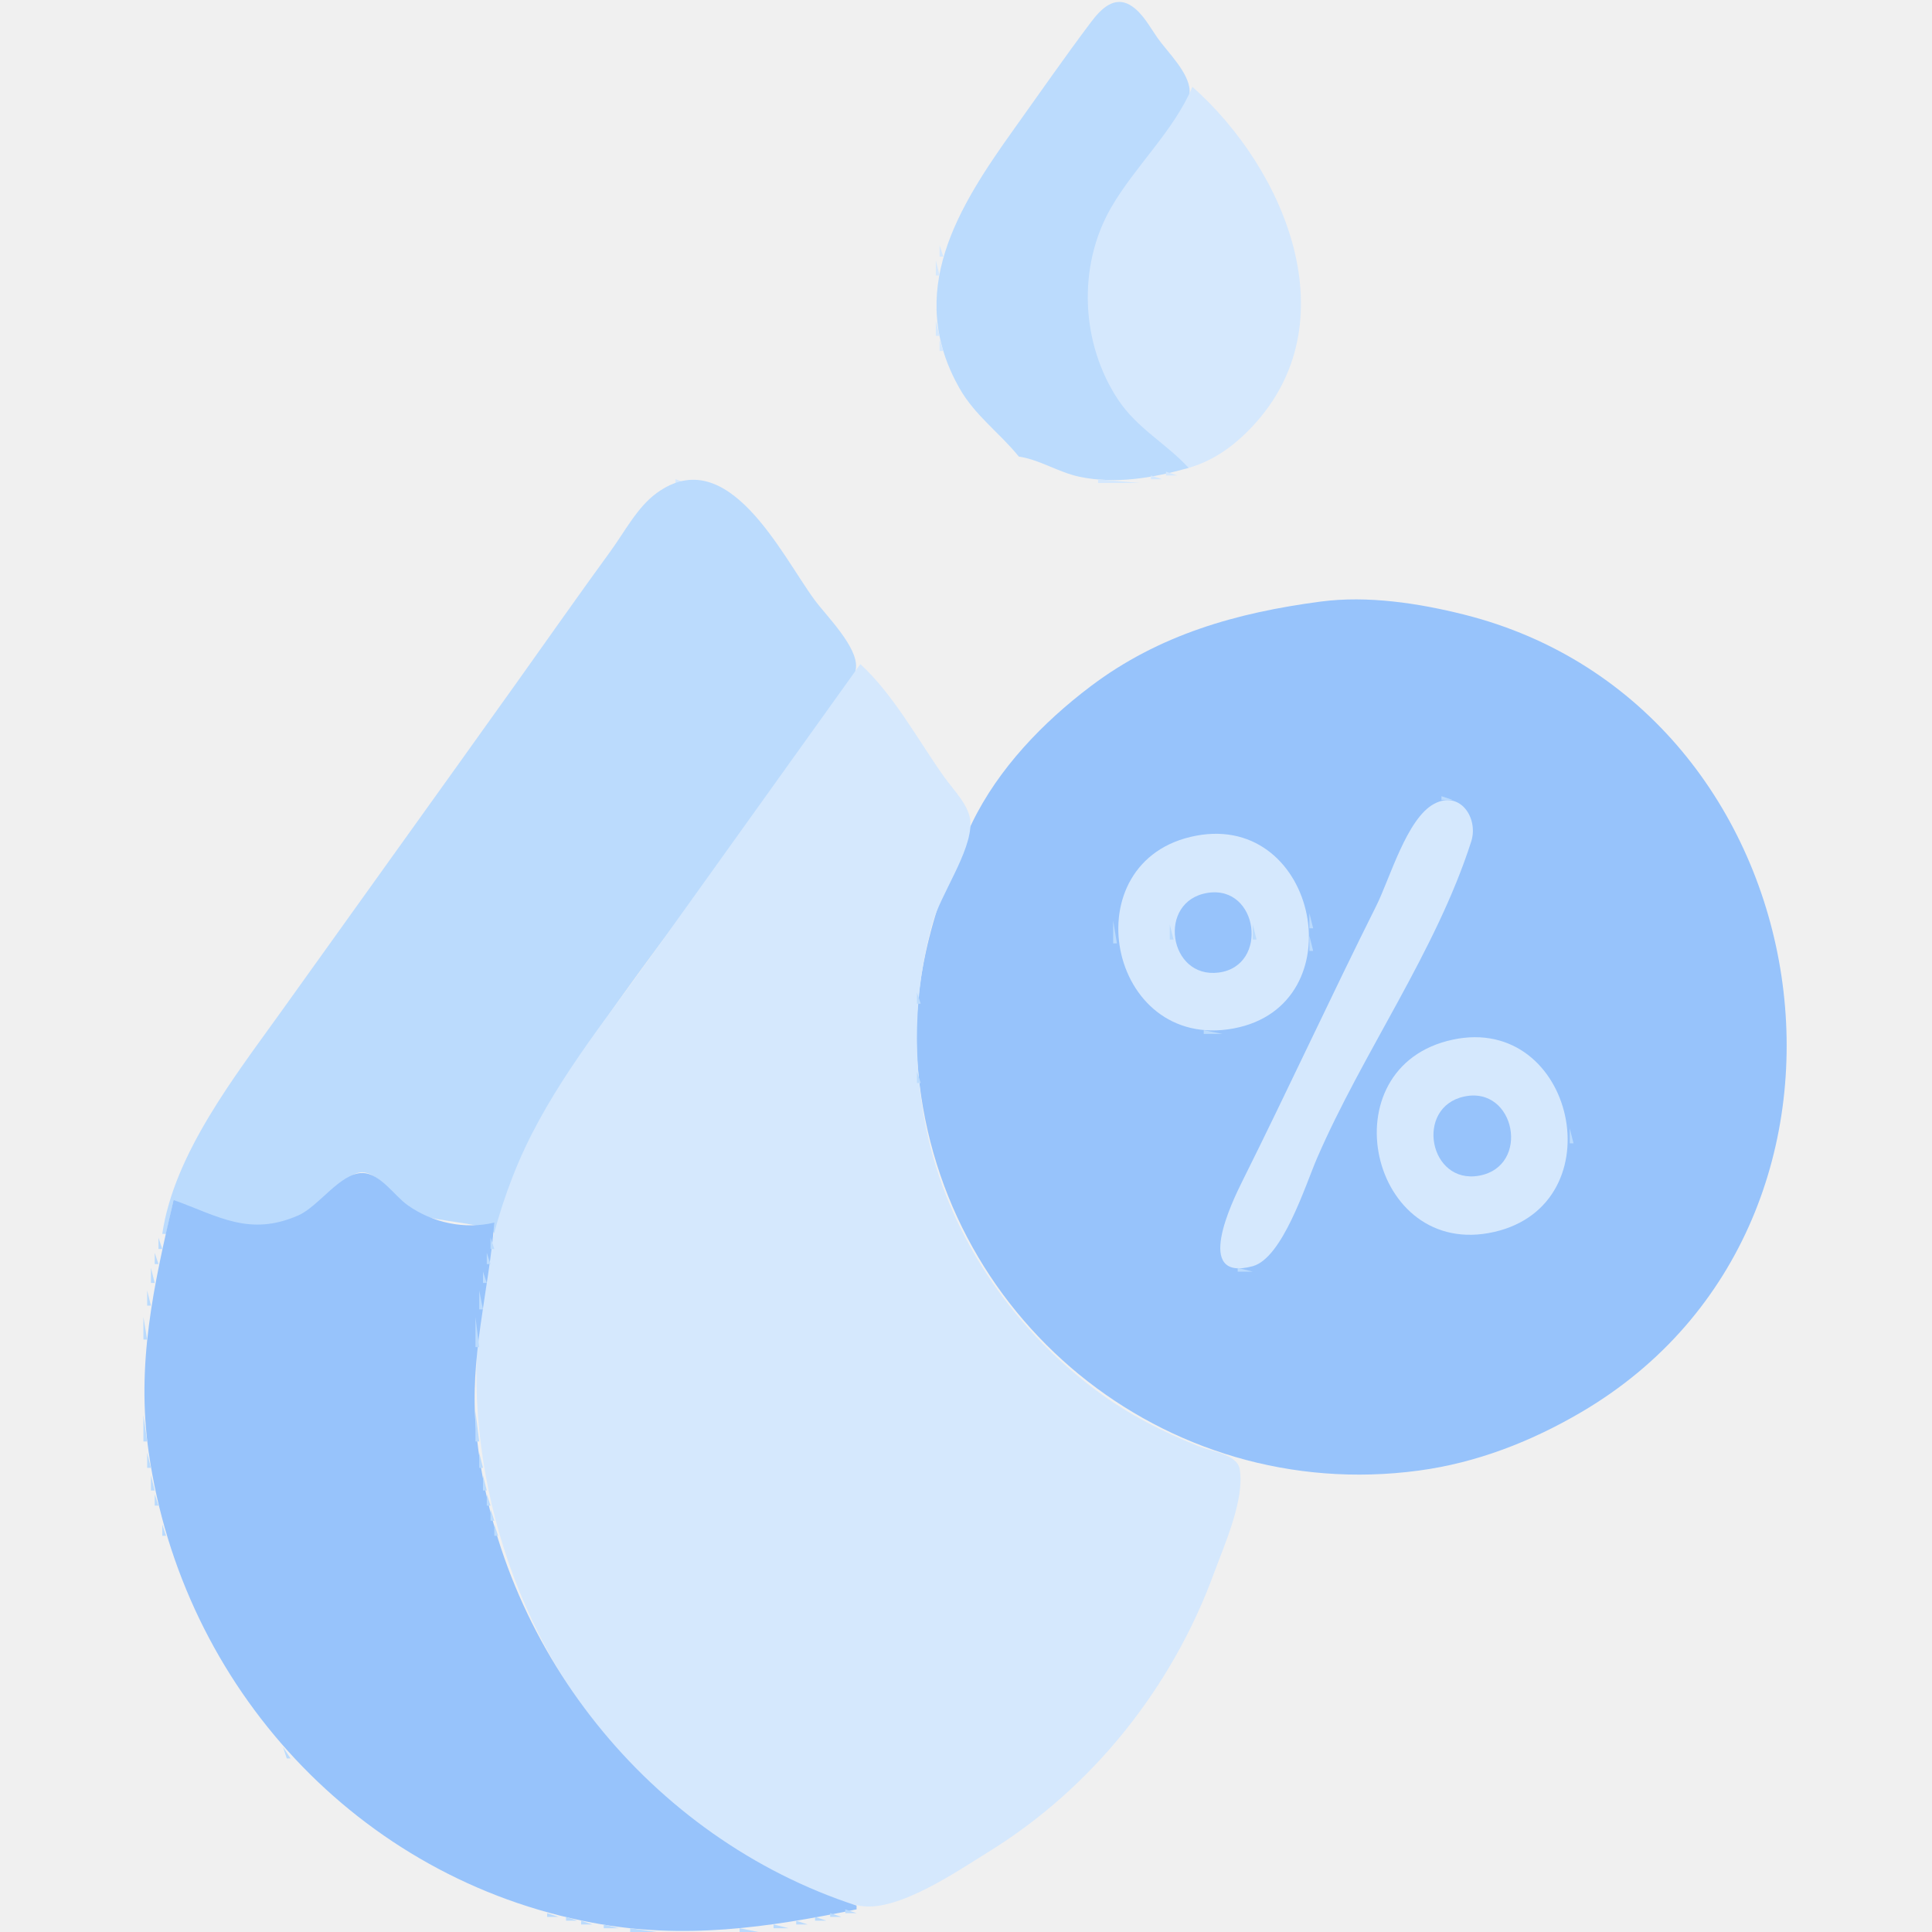
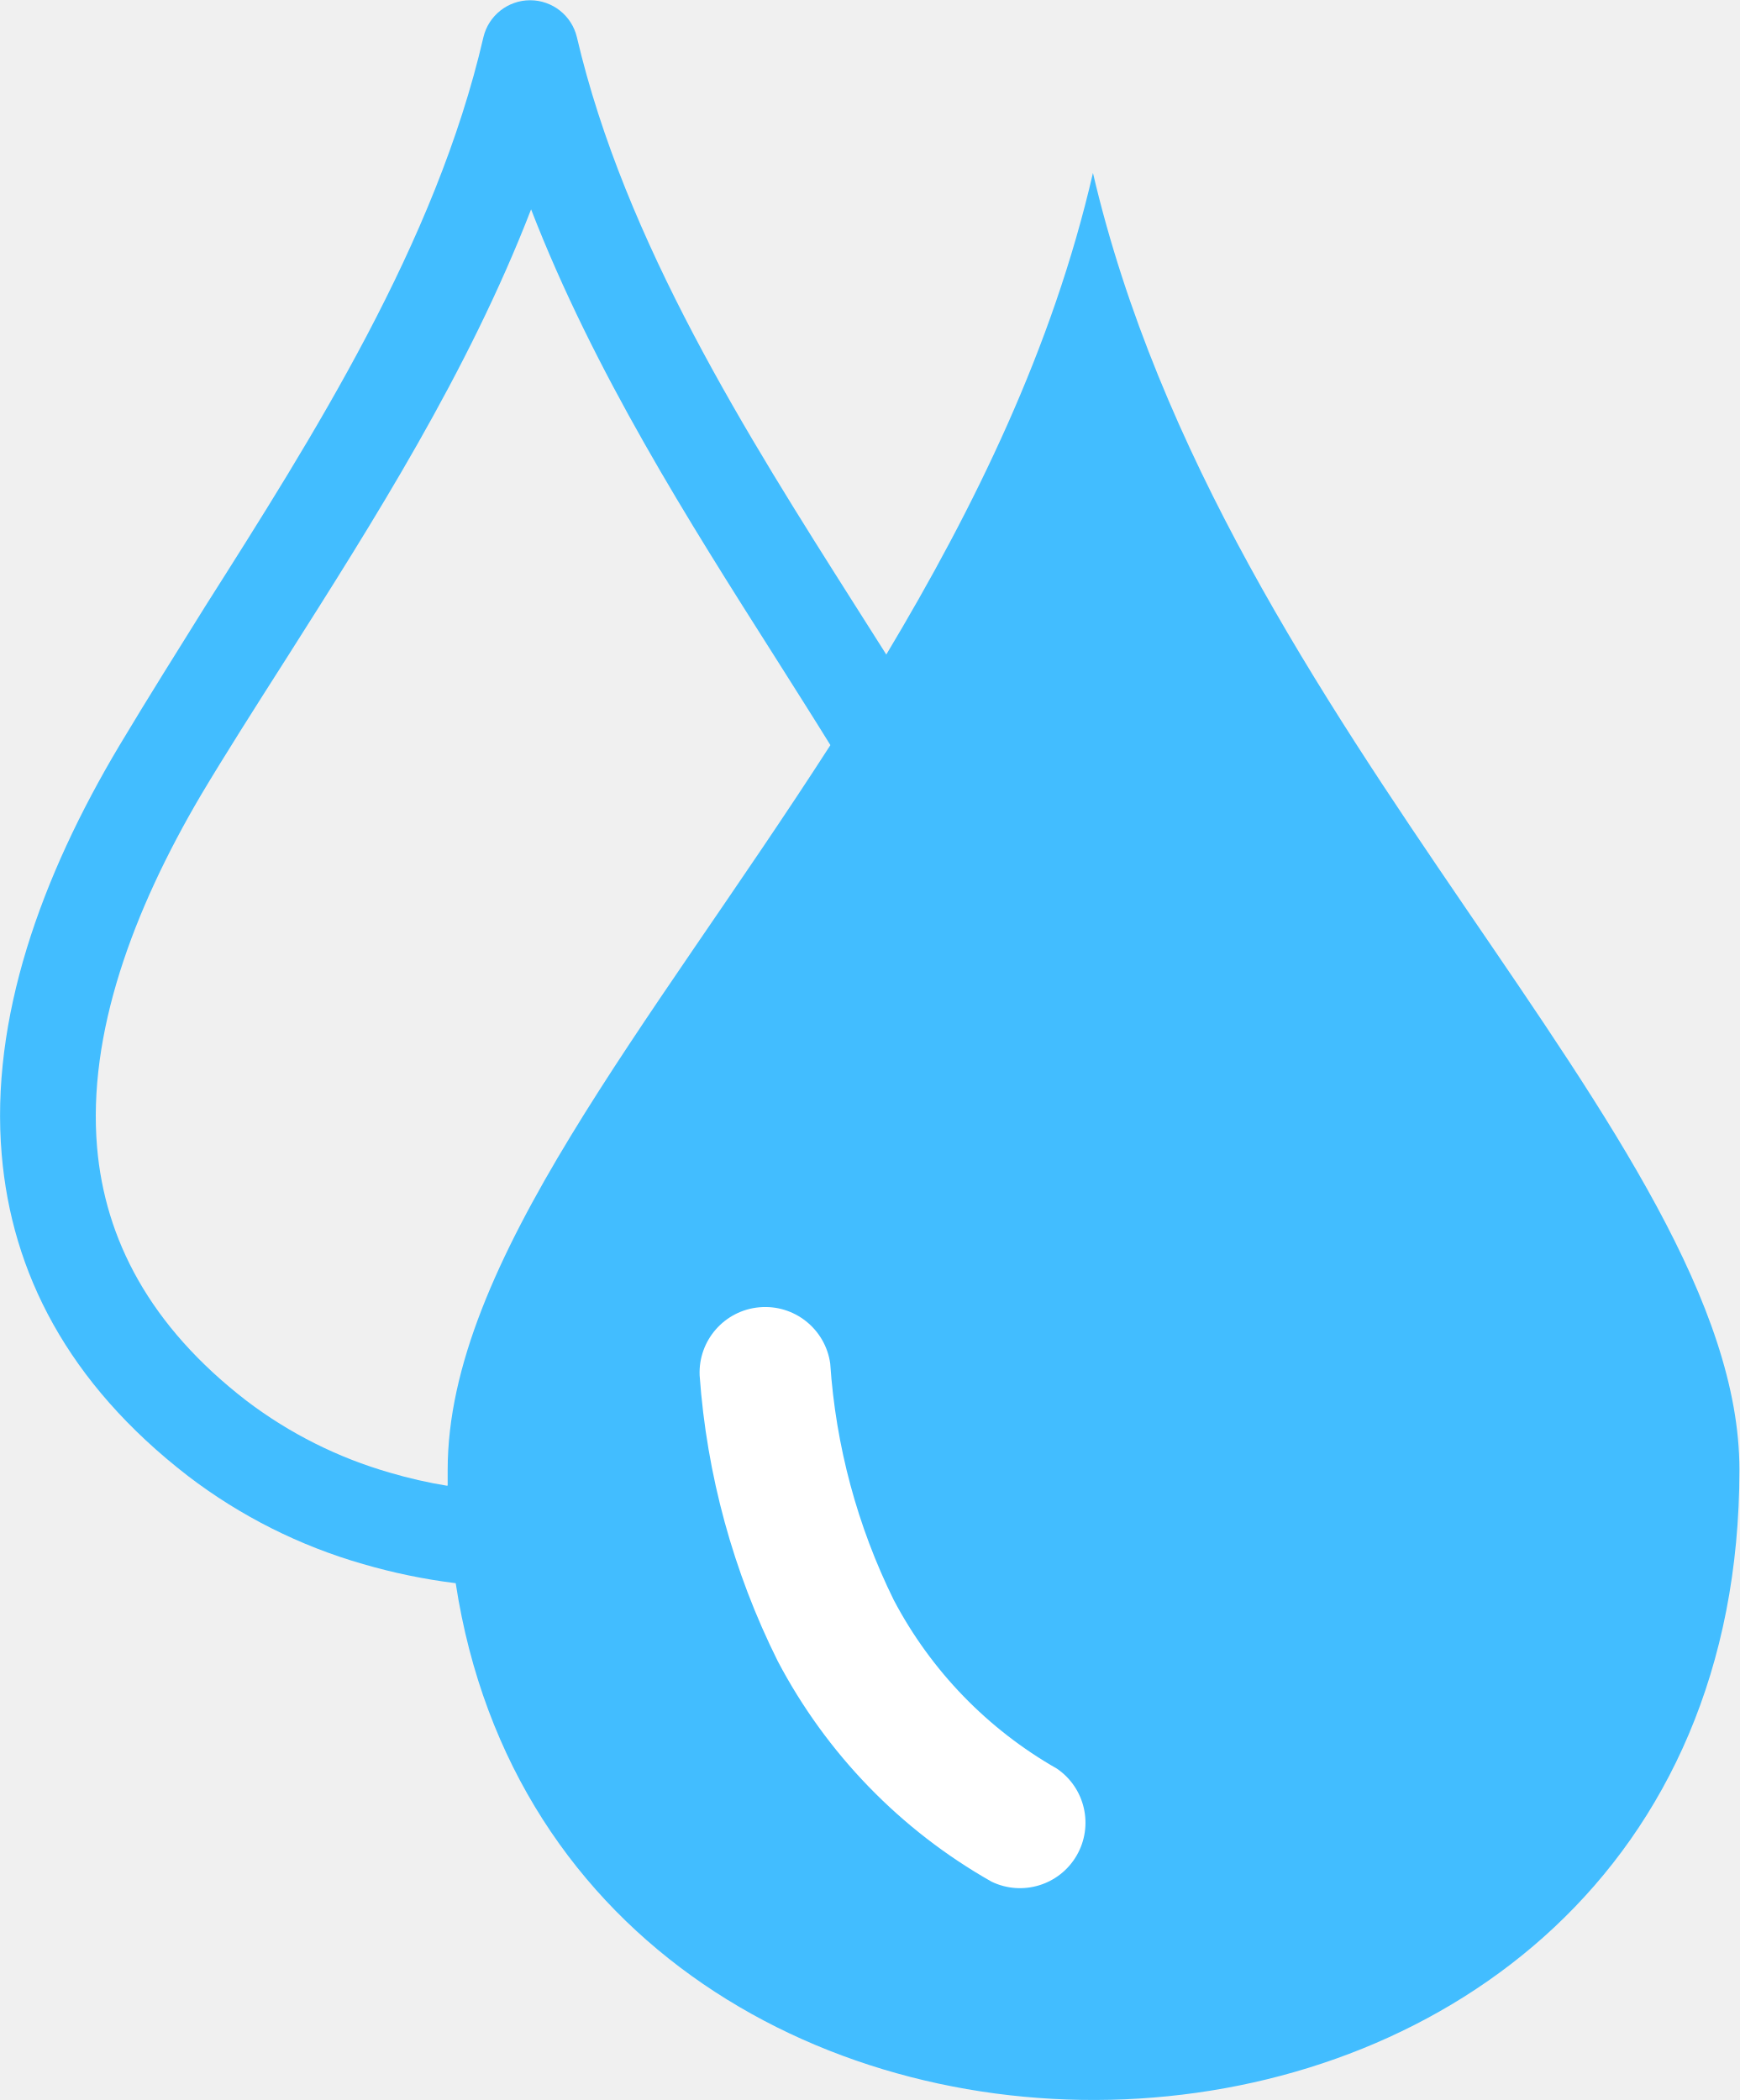
- <svg xmlns="http://www.w3.org/2000/svg" width="512" height="512">
-   <path style="fill:#d5e8fd; stroke:none;" d="M293 0L290 4L293 0z" />
-   <path style="fill:#bbdbfd; stroke:none;" d="M270 121C275.506 121.81 280.474 125.152 286 126.331C295.675 128.394 305.663 126.63 315 124L315 122C292.64 109.536 282.027 82.666 292.901 59C296.886 50.327 303.612 42.716 309.14 35C311.277 32.019 315.411 27.927 315.267 24C315.091 19.193 309.354 13.76 306.72 10C304.722 7.148 302.874 3.585 299.907 1.608C295.328 -1.443 291.668 2.476 289.015 6.005C282.109 15.187 275.544 24.655 268.86 34C253.819 55.026 239.715 77.35 254.338 103C258.421 110.162 264.949 114.736 270 121z" />
-   <path style="fill:#d5e8fd; stroke:none;" d="M299 0L300 1L299 0M300 1L301 2L300 1M301 2L302 3L301 2M302 3L303 4L302 3M289 5L290 6L289 5M303 5L304 6L303 5M288 6L289 7L288 6M304 6L305 7L304 6M287.333 7.667L287.667 8.333L287.333 7.667M305 8L306 9L305 8M286 9L287 10L286 9M306 9L307 10L306 9M285 10L286 11L285 10M307.333 10.667L307.667 11.333L307.333 10.667M284 12L285 13L284 12M308 12L309 13L308 12M283 13L284 14L283 13M309 13L310 14L309 13M282.333 14.667L282.667 15.333L282.333 14.667M310 15L311 16L310 15M281 16L282 17L281 16M311 16L312 17L311 16M280 17L281 18L280 17M312.333 17.667L312.667 18.333L312.333 17.667M279 19L280 20L279 19M313 19L314 20L313 19M278 20L279 21L278 20M314 20L315 21L314 20M277 21L278 22L277 21M315 22L316 23L315 22M276 23L277 24L276 23M316 23C311.072 34.715 300.818 43.999 294.465 55C285.475 70.567 286.418 91.091 296.363 106C301.431 113.598 309.052 117.51 315 124C321.725 122.059 327.146 118.076 331.91 112.996C357.674 85.524 340.736 44.971 316 23M275 24L276 25L275 24M274 26L275 27L274 26M273 27L274 28L273 27M272 28L273 29L272 28M271 30L272 31L271 30M270 31L271 32L270 31M269.333 32.667L269.667 33.333L269.333 32.667M268 34L269 35L268 34M267 35L268 36L267 35M266 37L267 38L266 37M265 38L266 39L265 38M264.333 39.667L264.667 40.333L264.333 39.667M263 41L264 42L263 41M262.333 42.667L262.667 43.333L262.333 42.667M261 44L262 45L261 44M260 45L261 46L260 45M259.333 46.667L259.667 47.333L259.333 46.667M258 48L259 49L258 48M257.333 49.667L257.667 50.333L257.333 49.667M256 51L257 52L256 51M255 52L256 53L255 52M254 54L255 55L254 54M253.333 55.667L253.667 56.333L253.333 55.667M252.333 57.667L252.667 58.333L252.333 57.667M251 60L252 61L251 60M250.333 62.667L250.667 63.333L250.333 62.667M249 65L249 68L250 68L249 65M248 69L248 73L249 73L248 69M248 85L248 89L249 89L248 85M249 90L249 93L250 93L249 90M250.333 94.667L250.667 95.333L250.333 94.667M251 97L252 98L251 97M252.333 99.667L252.667 100.333L252.333 99.667M253 101L254 102L253 101M254 103L255 104L254 103M255 105L256 106L255 105M256 106L257 107L256 106M257.333 107.667L257.667 108.333L257.333 107.667M258 109L259 110L258 109M259 110L260 111L259 110M260 111L261 112L260 111M261 112L262 113L261 112M262 113L263 114L262 113M263 114L264 115L263 114M264 115L265 116L264 115M265 116L266 117L265 116M266 117L267 118L266 117M267.667 118.333L268.333 118.667L267.667 118.333M269 119L270 120L269 119M271 120L272 121L271 120M272 121L273 122L272 121M274 122L275 123L274 122M276.667 123.333L277.333 123.667L276.667 123.333M278.667 124.333L279.333 124.667L278.667 124.333M313.667 124.333L314.333 124.667L313.667 124.333M281.667 125.333L282.333 125.667L281.667 125.333M309 125L309 126L312 126L309 125M285.667 126.333L286.333 126.667L285.667 126.333M305 126L305 127L308 127L305 126M179 127L179 128L182 128L179 127z" />
-   <path style="fill:#bbdbfd; stroke:none;" d="M43 327L44 327L46 318C58.516 324.258 69.589 328.098 83 320.833C86.891 318.725 91.516 310.667 96 310.667C100.68 310.667 106.52 319.718 111 321.833C115.137 323.787 130.639 324.201 131 327C135.547 317.615 137.669 307.308 142.862 298C157.966 270.926 178.407 246.198 196.421 221L218.579 190C221.102 186.47 226.415 181.465 226.843 177C227.377 171.421 219.002 163.238 215.884 159C207.087 147.044 192.905 116.945 174.04 130.652C168.892 134.393 165.546 140.929 161.849 146C153.401 157.585 145.185 169.329 136.859 181C116.147 210.034 95.313 238.987 74.573 268C62.383 285.051 46.16 305.616 43 327z" />
-   <path style="fill:#d5e8fd; stroke:none;" d="M187.667 127.333L188.333 127.667L187.667 127.333M291 127L291 128L302 128L291 127M176.667 128.333L177.333 128.667L176.667 128.333M190.667 128.333L191.333 128.667L190.667 128.333M175 129L176 130L175 129M192.667 129.333L193.333 129.667L192.667 129.333M173 130L174 131L173 130M194 130L195 131L194 130M172 131L173 132L172 131M195 131L196 132L195 131M171 132L172 133L171 132M196 132L197 133L196 132M170 133L171 134L170 133M197 133L198 134L197 133M198 134L199 135L198 134M169 135L170 136L169 135M199.333 135.667L199.667 136.333L199.333 135.667M168 136L169 137L168 136M167.333 137.667L167.667 138.333L167.333 137.667M200 137L201 138L200 137M201 138L202 139L201 138M166 139L167 140L166 139M165 140L166 141L165 140M202 140L203 141L202 140M203 141L204 142L203 141M164 142L165 143L164 142M204 142L205 143L204 142M163 143L164 144L163 143M162.333 144.667L162.667 145.333L162.333 144.667M205 144L206 145L205 144M206 145L207 146L206 145M161 146L162 147L161 146M160 147L161 148L160 147M207 147L208 148L207 147M208 148L209 149L208 148M159 149L160 150L159 149M209.333 149.667L209.667 150.333L209.333 149.667M158 150L159 151L158 150M157 151L158 152L157 151M210 151L211 152L210 151M211 152L212 153L211 152M156 153L157 154L156 153M155 154L156 155L155 154M212 154L213 155L212 154M213 155L214 156L213 155M154 156L155 157L154 156M214.333 156.667L214.667 157.333L214.333 156.667M153 157L154 158L153 157M152 158L153 159L152 158M215 158L216 159L215 158M216 159L217 160L216 159z" />
-   <path style="fill:#97c3fb; stroke:none;" d="M350 159.424C327.778 162.351 307.199 168.143 289 181.898C276.395 191.425 264.613 203.648 257.64 218C248.106 237.623 241.576 258.902 243.09 281C247.744 348.965 308.511 398.809 376 389.718C391.354 387.649 405.688 382.069 419 374.269C505.557 323.555 484.381 187.08 388 162.873C375.92 159.839 362.44 157.786 350 159.424z" />
-   <path style="fill:#d5e8fd; stroke:none;" d="M151 160L152 161L151 160z" />
-   <path style="fill:#bbdbfd; stroke:none;" d="M376 160L377 161L376 160z" />
-   <path style="fill:#d5e8fd; stroke:none;" d="M150 161L151 162L150 161M217 161L218 162L217 161M218 162L219 163L218 162z" />
-   <path style="fill:#bbdbfd; stroke:none;" d="M386 162L387 163L386 162z" />
-   <path style="fill:#d5e8fd; stroke:none;" d="M149 163L150 164L149 163M219 163L220 164L219 163M148 164L149 165L148 164M147 165L148 166L147 165M220 165L221 166L220 165z" />
-   <path style="fill:#01ffff; stroke:none;" d="M320 165L321 166L320 165z" />
-   <path style="fill:#bbdbfd; stroke:none;" d="M396 165L397 166L396 165z" />
-   <path style="fill:#d5e8fd; stroke:none;" d="M221 166L222 167L221 166M399 166L400 167L399 166M146 167L147 168L146 167M145 168L146 169L145 168M222 168L223 169L222 168M404 168L405 169L404 168M144.333 169.667L144.667 170.333L144.333 169.667M223 169L224 170L223 169z" />
-   <path style="fill:#bbdbfd; stroke:none;" d="M310 169L311 170L310 169z" />
-   <path style="fill:#d5e8fd; stroke:none;" d="M224.333 170.667L224.667 171.333L224.333 170.667M143 171L144 172L143 171M142 172L143 173L142 172M225 172L226 173L225 172M226 173L227 174L226 173M141 174L142 175L141 174M416 174L417 175L416 174M140 175L141 176L140 175M227 175L228 176L227 175M139.333 176.667L139.667 177.333L139.333 176.667M228 176L172.86 253C160.249 270.598 146.002 287.951 137.427 308C120.27 348.12 123.421 394.435 142.753 433C149.984 447.424 159.516 459.948 171.09 471.17C185.827 485.46 207.125 501.378 228 505.066C237.909 506.816 253.952 495.705 262 490.74C289.474 473.791 310.587 447.267 321.681 417C324.394 409.595 329.981 397.247 328.512 389.228C327.82 385.453 320.995 384.584 318 383.399C308.045 379.462 298.571 374.58 290 368.102C267.652 351.21 251.098 326.631 245.45 299C241.784 281.066 242.164 262.685 247.011 245C249.18 237.083 257.387 225.836 257.188 218C257.077 213.669 252.67 209.338 250.291 206C243.341 196.248 236.839 184.079 228 176M138 178L139 179L138 178M137.333 179.667L137.667 180.333L137.333 179.667M136 181L137 182L136 181M135 182L136 183L135 182M134.333 183.667L134.667 184.333L134.333 183.667M133 185L134 186L133 185M132.333 186.667L132.667 187.333L132.333 186.667z" />
-   <path style="fill:#bbdbfd; stroke:none;" d="M282 187L283 188L282 187z" />
-   <path style="fill:#d5e8fd; stroke:none;" d="M131 188L132 189L131 188M130 189L131 190L130 189M129.333 190.667L129.667 191.333L129.333 190.667M128 192L129 193L128 192M127 193L128 194L127 193M126 195L127 196L126 195M125 196L126 197L125 196M124.333 197.667L124.667 198.333L124.333 197.667M123 199L124 200L123 199M122 200L123 201L122 200z" />
-   <path style="fill:#bbdbfd; stroke:none;" d="M447 200L448 201L447 200z" />
-   <path style="fill:#d5e8fd; stroke:none;" d="M121 202L122 203L121 202M120 203L121 204L120 203M119.333 204.667L119.667 205.333L119.333 204.667z" />
-   <path style="fill:#bbdbfd; stroke:none;" d="M266 204L267 205L266 204z" />
-   <path style="fill:#d5e8fd; stroke:none;" d="M451 205L452 206L451 205M118 206L119 207L118 206M117 207L118 208L117 207M116 209L117 210L116 209M115 210L116 211L115 210M114.333 211.667L114.667 212.333L114.333 211.667z" />
-   <path style="fill:#bbdbfd; stroke:none;" d="M382 211L382 212L385 212L382 211M379 212L377 215L379 212z" />
-   <path style="fill:#d5e8fd; stroke:none;" d="M380.055 213.029C372.822 216.878 368.315 232.876 364.753 240C352.653 264.2 341.319 288.793 329.247 313C326.623 318.261 316.078 339.855 331.957 335.562C339.903 333.413 345.972 314.002 349 307C361.138 278.925 380.572 252.104 389.891 223C391.858 216.859 386.997 209.333 380.055 213.029M113 213L114 214L113 213z" />
-   <path style="fill:#bbdbfd; stroke:none;" d="M388 213L389 214L388 213z" />
-   <path style="fill:#d5e8fd; stroke:none;" d="M112 214L113 215L112 214z" />
-   <path style="fill:#bbdbfd; stroke:none;" d="M389 214L390 215L389 214z" />
-   <path style="fill:#d5e8fd; stroke:none;" d="M111 216L112 217L111 216z" />
-   <path style="fill:#bbdbfd; stroke:none;" d="M390 216L391 217L390 216z" />
-   <path style="fill:#d5e8fd; stroke:none;" d="M110 217L111 218L110 217M109.333 218.667L109.667 219.333L109.333 218.667z" />
-   <path style="fill:#bbdbfd; stroke:none;" d="M375 218L376 219L375 218z" />
-   <path style="fill:#d5e8fd; stroke:none;" d="M460 219L461 220L460 219M108 220L109 221L108 220z" />
-   <path style="fill:#bbdbfd; stroke:none;" d="M374 220L375 221L374 220z" />
-   <path style="fill:#d5e8fd; stroke:none;" d="M107 221L108 222L107 221z" />
-   <path style="fill:#bbdbfd; stroke:none;" d="M315.667 221.333L316.333 221.667L315.667 221.333z" />
-   <path style="fill:#d5e8fd; stroke:none;" d="M317 221.468C283.624 227.751 293.461 278.871 327 272.532C359.416 266.406 349.385 215.37 317 221.468z" />
-   <path style="fill:#bbdbfd; stroke:none;" d="M326.667 221.333L327.333 221.667L326.667 221.333M390 221L391 222L390 221M461 221L462 222L461 221M312 222L313 223L312 222M330 222L331 223L330 222M373 222L374 223L373 222z" />
-   <path style="fill:#d5e8fd; stroke:none;" d="M106 223L107 224L106 223z" />
-   <path style="fill:#bbdbfd; stroke:none;" d="M310 223L311 224L310 223M332 223L333 224L332 223M462 223L463 224L462 223z" />
-   <path style="fill:#d5e8fd; stroke:none;" d="M105 224L106 225L105 224z" />
-   <path style="fill:#bbdbfd; stroke:none;" d="M254 224L255 225L254 224M308 224L309 225L308 224M334 224L335 225L334 224M372 224L373 225L372 224M389 224L390 225L389 224z" />
-   <path style="fill:#d5e8fd; stroke:none;" d="M104.333 225.667L104.667 226.333L104.333 225.667z" />
-   <path style="fill:#bbdbfd; stroke:none;" d="M336 225L337 226L336 225M463 225L464 226L463 225M337 226L338 227L337 226M371 226L372 227L371 226M388 226L389 227L388 226z" />
-   <path style="fill:#d5e8fd; stroke:none;" d="M103 227L104 228L103 227z" />
-   <path style="fill:#bbdbfd; stroke:none;" d="M304 227L305 228L304 227z" />
-   <path style="fill:#d5e8fd; stroke:none;" d="M102 228L103 229L102 228z" />
-   <path style="fill:#bbdbfd; stroke:none;" d="M303 228L304 229L303 228M370 228L371 229L370 228M387 228L388 229L387 228M302 229L303 230L302 229z" />
-   <path style="fill:#d5e8fd; stroke:none;" d="M101 230L102 231L101 230z" />
-   <path style="fill:#bbdbfd; stroke:none;" d="M301 230L302 231L301 230M369 230L370 231L369 230M386 230L387 231L386 230z" />
-   <path style="fill:#d5e8fd; stroke:none;" d="M100 231L101 232L100 231z" />
-   <path style="fill:#bbdbfd; stroke:none;" d="M251 231L252 232L251 231M342 231L343 232L342 231z" />
-   <path style="fill:#d5e8fd; stroke:none;" d="M99.333 232.667L99.667 233.333L99.333 232.667z" />
-   <path style="fill:#bbdbfd; stroke:none;" d="M368 232L369 233L368 232M385 232L386 233L385 232M466 232L467 233L466 232M299 233L300 234L299 233z" />
-   <path style="fill:#d5e8fd; stroke:none;" d="M98 234L99 235L98 234z" />
-   <path style="fill:#bbdbfd; stroke:none;" d="M344 234L345 235L344 234M367 234L368 235L367 234M384 234L385 235L384 234z" />
-   <path style="fill:#d5e8fd; stroke:none;" d="M97 235L98 236L97 235z" />
-   <path style="fill:#bbdbfd; stroke:none;" d="M249 236L250 237L249 236M318.667 236.333L319.333 236.667L318.667 236.333z" />
-   <path style="fill:#97c3fb; stroke:none;" d="M320 236.627C306.553 238.79 309.66 259.489 323 257.731C336.361 255.971 333.508 234.453 320 236.627z" />
-   <path style="fill:#bbdbfd; stroke:none;" d="M323.667 236.333L324.333 236.667L323.667 236.333M345 236L346 237L345 236M366 236L367 237L366 236M383 236L384 237L383 236z" />
-   <path style="fill:#d5e8fd; stroke:none;" d="M96 237L97 238L96 237z" />
-   <path style="fill:#bbdbfd; stroke:none;" d="M316 237L317 238L316 237M326 237L327 238L326 237z" />
-   <path style="fill:#d5e8fd; stroke:none;" d="M95 238L96 239L95 238z" />
-   <path style="fill:#bbdbfd; stroke:none;" d="M328 238L329 239L328 238M365 238L366 239L365 238M382 238L383 239L382 238z" />
-   <path style="fill:#d5e8fd; stroke:none;" d="M94 239L95 240L94 239z" />
-   <path style="fill:#bbdbfd; stroke:none;" d="M248 239L249 240L248 239M296.333 239.667L296.667 240.333L296.333 239.667M313 239L314 240L313 239M329 239L330 240L329 239M346 239L347 240L346 239M364 240L365 241L364 240M381 240L382 241L381 240z" />
-   <path style="fill:#d5e8fd; stroke:none;" d="M93 241L94 242L93 241M92 242L93 243L92 242z" />
-   <path style="fill:#bbdbfd; stroke:none;" d="M311 242L312 243L311 242M331 242L332 243L331 242M347 242L347 246L348 246L347 242M363 242L364 243L363 242M380 242L381 243L380 242M247 243L248 244L247 243z" />
-   <path style="fill:#d5e8fd; stroke:none;" d="M91 244L92 245L91 244z" />
-   <path style="fill:#bbdbfd; stroke:none;" d="M295 244L295 250L296 250L295 244M362 244L363 245L362 244M379 244L380 245L379 244z" />
-   <path style="fill:#d5e8fd; stroke:none;" d="M90 245L91 246L90 245z" />
-   <path style="fill:#bbdbfd; stroke:none;" d="M310 245L310 249L311 249L310 245M332 245L332 249L333 249L332 245z" />
-   <path style="fill:#d5e8fd; stroke:none;" d="M89 246L90 247L89 246z" />
-   <path style="fill:#bbdbfd; stroke:none;" d="M246 246L247 247L246 246M361 246L362 247L361 246M378 246L379 247L378 246z" />
-   <path style="fill:#d5e8fd; stroke:none;" d="M88 248L89 249L88 248z" />
-   <path style="fill:#bbdbfd; stroke:none;" d="M347 248L347 252L348 252L347 248M360 248L361 249L360 248M377 248L378 249L377 248z" />
-   <path style="fill:#d5e8fd; stroke:none;" d="M87 249L88 250L87 249z" />
-   <path style="fill:#bbdbfd; stroke:none;" d="M359 250L360 251L359 250M376 250L377 251L376 250z" />
-   <path style="fill:#d5e8fd; stroke:none;" d="M86 251L87 252L86 251z" />
-   <path style="fill:#bbdbfd; stroke:none;" d="M245 251L246 252L245 251M311 251L312 252L311 251M331 251L332 252L331 251z" />
-   <path style="fill:#d5e8fd; stroke:none;" d="M85 252L86 253L85 252z" />
-   <path style="fill:#bbdbfd; stroke:none;" d="M358 252L359 253L358 252M375 252L376 253L375 252z" />
-   <path style="fill:#d5e8fd; stroke:none;" d="M84 253L85 254L84 253z" />
-   <path style="fill:#bbdbfd; stroke:none;" d="M312 253L313 254L312 253M330 253L331 254L330 253M472 253L473 254L472 253M296 254L297 255L296 254M313 254L314 255L313 254M329 254L330 255L329 254M346.333 254.667L346.667 255.333L346.333 254.667M374 254L375 255L374 254z" />
-   <path style="fill:#d5e8fd; stroke:none;" d="M83 255L84 256L83 255z" />
-   <path style="fill:#bbdbfd; stroke:none;" d="M314 255L315 256L314 255M328 255L329 256L328 255z" />
-   <path style="fill:#d5e8fd; stroke:none;" d="M82 256L83 257L82 256z" />
-   <path style="fill:#bbdbfd; stroke:none;" d="M244 256L245 257L244 256M315 256L316 257L315 256M327 256L328 257L327 256M373 256L374 257L373 256M297 257L298 258L297 257M317.667 257.333L318.333 257.667L317.667 257.333M325 257L326 258L325 257M345 257L346 258L345 257z" />
-   <path style="fill:#d5e8fd; stroke:none;" d="M81 258L82 259L81 258z" />
-   <path style="fill:#bbdbfd; stroke:none;" d="M372 258L373 259L372 258z" />
-   <path style="fill:#d5e8fd; stroke:none;" d="M80 259L81 260L80 259z" />
-   <path style="fill:#bbdbfd; stroke:none;" d="M298 259L299 260L298 259M344 259L345 260L344 259z" />
-   <path style="fill:#d5e8fd; stroke:none;" d="M79 260L80 261L79 260z" />
-   <path style="fill:#bbdbfd; stroke:none;" d="M371 260L372 261L371 260M299 261L300 262L299 261M343 261L344 262L343 261z" />
-   <path style="fill:#d5e8fd; stroke:none;" d="M78 262L79 263L78 262z" />
-   <path style="fill:#bbdbfd; stroke:none;" d="M300 262L301 263L300 262z" />
-   <path style="fill:#d5e8fd; stroke:none;" d="M77 263L78 264L77 263z" />
-   <path style="fill:#bbdbfd; stroke:none;" d="M243 263L243 266L244 266L243 263M353 263L354 264L353 263z" />
-   <path style="fill:#d5e8fd; stroke:none;" d="M76 265L77 266L76 265z" />
-   <path style="fill:#bbdbfd; stroke:none;" d="M352 265L353 266L352 265z" />
-   <path style="fill:#d5e8fd; stroke:none;" d="M75 266L76 267L75 266M74.333 267.667L74.667 268.333L74.333 267.667z" />
-   <path style="fill:#bbdbfd; stroke:none;" d="M351 267L352 268L351 267M306 268L307 269L306 268M336 268L337 269L336 268z" />
-   <path style="fill:#d5e8fd; stroke:none;" d="M73 269L74 270L73 269z" />
-   <path style="fill:#bbdbfd; stroke:none;" d="M335 269L336 270L335 269M350 269L351 270L350 269M367 269L368 270L367 269z" />
-   <path style="fill:#d5e8fd; stroke:none;" d="M72 270L73 271L72 270z" />
-   <path style="fill:#bbdbfd; stroke:none;" d="M309 270L310 271L309 270M333 270L334 271L333 270M311 271L312 272L311 271M331 271L332 272L331 271M349 271L350 272L349 271M366 271L367 272L366 271z" />
-   <path style="fill:#d5e8fd; stroke:none;" d="M71 272L72 273L71 272z" />
-   <path style="fill:#bbdbfd; stroke:none;" d="M314.667 272.333L315.333 272.667L314.667 272.333M327.667 272.333L328.333 272.667L327.667 272.333z" />
-   <path style="fill:#d5e8fd; stroke:none;" d="M70 273L71 274L70 273z" />
-   <path style="fill:#bbdbfd; stroke:none;" d="M319 273L319 274L324 274L319 273M348 273L349 274L348 273M365 273L366 274L365 273z" />
-   <path style="fill:#d5e8fd; stroke:none;" d="M69 274L70 275L69 274z" />
-   <path style="fill:#bbdbfd; stroke:none;" d="M347 275L348 276L347 275M364 275L365 276L364 275M383.667 275.333L384.333 275.667L383.667 275.333z" />
-   <path style="fill:#d5e8fd; stroke:none;" d="M385 275.518C351.543 282.664 362.934 334.061 396 326.471C428.373 319.039 417.298 268.619 385 275.518z" />
-   <path style="fill:#bbdbfd; stroke:none;" d="M395.667 275.333L396.333 275.667L395.667 275.333z" />
-   <path style="fill:#d5e8fd; stroke:none;" d="M68 276L69 277L68 276z" />
-   <path style="fill:#bbdbfd; stroke:none;" d="M380.667 276.333L381.333 276.667L380.667 276.333M399 276L400 277L399 276z" />
-   <path style="fill:#d5e8fd; stroke:none;" d="M67 277L68 278L67 277z" />
-   <path style="fill:#bbdbfd; stroke:none;" d="M346 277L347 278L346 277M363 277L364 278L363 277M378 277L379 278L378 277M401 277L402 278L401 277M376 278L377 279L376 278M403 278L404 279L403 278z" />
-   <path style="fill:#d5e8fd; stroke:none;" d="M66 279L67 280L66 279z" />
-   <path style="fill:#bbdbfd; stroke:none;" d="M345 279L346 280L345 279M362 279L363 280L362 279M375 279L376 280L375 279z" />
-   <path style="fill:#d5e8fd; stroke:none;" d="M65 280L66 281L65 280z" />
-   <path style="fill:#bbdbfd; stroke:none;" d="M406 280L407 281L406 280z" />
-   <path style="fill:#d5e8fd; stroke:none;" d="M64 281L65 282L64 281z" />
-   <path style="fill:#bbdbfd; stroke:none;" d="M344 281L345 282L344 281M361 281L362 282L361 281M372 281L373 282L372 281M407 281L408 282L407 281M371 282L372 283L371 282M408 282L409 283L408 282z" />
-   <path style="fill:#d5e8fd; stroke:none;" d="M63 283L64 284L63 283z" />
-   <path style="fill:#bbdbfd; stroke:none;" d="M343 283L344 284L343 283M360 283L361 284L360 283M370 283L371 284L370 283M409 283L410 284L409 283z" />
-   <path style="fill:#d5e8fd; stroke:none;" d="M62.333 284.667L62.667 285.333L62.333 284.667z" />
-   <path style="fill:#bbdbfd; stroke:none;" d="M243 284L243 287L244 287L243 284M410 284L411 285L410 284M342 285L343 286L342 285M359 285L360 286L359 285z" />
-   <path style="fill:#d5e8fd; stroke:none;" d="M61 286L62 287L61 286z" />
-   <path style="fill:#bbdbfd; stroke:none;" d="M368 286L369 287L368 286z" />
-   <path style="fill:#d5e8fd; stroke:none;" d="M60.333 287.667L60.667 288.333L60.333 287.667z" />
-   <path style="fill:#bbdbfd; stroke:none;" d="M341 287L342 288L341 287M358 287L359 288L358 287M412 287L413 288L412 287z" />
-   <path style="fill:#d5e8fd; stroke:none;" d="M59 289L60 290L59 289z" />
-   <path style="fill:#bbdbfd; stroke:none;" d="M340 289L341 290L340 289M357 289L358 290L357 289M366 289L367 290L366 289M413 289L414 290L413 289M386.667 290.333L387.333 290.667L386.667 290.333z" />
-   <path style="fill:#97c3fb; stroke:none;" d="M388.004 290.598C374.883 293.431 378.704 313.981 391.999 311.566C405.694 309.078 401.596 287.663 388.004 290.598z" />
-   <path style="fill:#bbdbfd; stroke:none;" d="M392.667 290.333L393.333 290.667L392.667 290.333z" />
-   <path style="fill:#d5e8fd; stroke:none;" d="M58 291L59 292L58 291z" />
-   <path style="fill:#bbdbfd; stroke:none;" d="M339 291L340 292L339 291M356 291L357 292L356 291M384 291L385 292L384 291M395 291L396 292L395 291M414 291L415 292L414 291z" />
-   <path style="fill:#d5e8fd; stroke:none;" d="M57.333 292.667L57.667 293.333L57.333 292.667z" />
-   <path style="fill:#bbdbfd; stroke:none;" d="M365 292L366 293L365 292M383 292L384 293L383 292M244 293L245 294L244 293M338 293L339 294L338 293M355 293L356 294L355 293z" />
-   <path style="fill:#d5e8fd; stroke:none;" d="M56 294L57 295L56 294z" />
-   <path style="fill:#bbdbfd; stroke:none;" d="M381 294L382 295L381 294M415 294L416 295L415 294M337 295L338 296L337 295M354 295L355 296L354 295M364.333 295.667L364.667 296.333L364.333 295.667M380 295L381 296L380 295M399 295L400 296L399 295z" />
-   <path style="fill:#d5e8fd; stroke:none;" d="M55 296L56 297L55 296z" />
-   <path style="fill:#bbdbfd; stroke:none;" d="M336 297L337 298L336 297M353 297L354 298L353 297M400 297L401 298L400 297z" />
-   <path style="fill:#d5e8fd; stroke:none;" d="M54 298L55 299L54 298z" />
-   <path style="fill:#bbdbfd; stroke:none;" d="M379.333 298.667L379.667 299.333L379.333 298.667z" />
-   <path style="fill:#d5e8fd; stroke:none;" d="M53.333 299.667L53.667 300.333L53.333 299.667z" />
-   <path style="fill:#bbdbfd; stroke:none;" d="M245 299L246 300L245 299M352 299L353 300L352 299M416 299L416 303L417 303L416 299M351 301L352 302L351 301z" />
-   <path style="fill:#d5e8fd; stroke:none;" d="M471 301L472 302L471 301M52 302L53 303L52 302z" />
-   <path style="fill:#bbdbfd; stroke:none;" d="M379.333 302.667L379.667 303.333L379.333 302.667M246 303L247 304L246 303M350 303L351 304L350 303z" />
-   <path style="fill:#d5e8fd; stroke:none;" d="M51 304L52 305L51 304z" />
-   <path style="fill:#bbdbfd; stroke:none;" d="M400 304L401 305L400 304M349 305L350 306L349 305M364.333 305.667L364.667 306.333L364.333 305.667z" />
-   <path style="fill:#d5e8fd; stroke:none;" d="M470 305L471 306L470 305M50 306L51 307L50 306z" />
-   <path style="fill:#bbdbfd; stroke:none;" d="M332 306L333 307L332 306M380 306L381 307L380 306M399 306L400 307L399 306M381 307L382 308L381 307M415.333 307.667L415.667 308.333L415.333 307.667z" />
-   <path style="fill:#d5e8fd; stroke:none;" d="M49.333 308.667L49.667 309.333L49.333 308.667z" />
-   <path style="fill:#bbdbfd; stroke:none;" d="M331 308L332 309L331 308M365 309L366 310L365 309z" />
-   <path style="fill:#d5e8fd; stroke:none;" d="M48.333 310.667L48.667 311.333L48.333 310.667z" />
-   <path style="fill:#97c3fb; stroke:none;" d="M46 318C40.732 340.772 36.042 361.414 39.428 385C48.344 447.093 94.929 497.91 157 509.54C181.167 514.068 203.3 510.892 227 506L227 505C172.249 487.185 131.652 436.371 126.17 379C124.341 359.861 129.474 342.681 131 324C123.148 325.869 114.627 324.081 108 319.362C104.498 316.868 100.705 310.867 96 310.867C90.142 310.867 84.455 319.751 79 322.12C66.083 327.731 57.957 322.351 46 318z" />
-   <path style="fill:#bbdbfd; stroke:none;" d="M248 310L249 311L248 310M330 310L331 311L330 310M384 310L385 311L384 310M395 310L396 311L395 310M414 310L415 311L414 310M386.667 311.333L387.333 311.667L386.667 311.333M393 311L394 312L393 311M329 312L330 313L329 312M366 312L367 313L366 312z" />
-   <path style="fill:#d5e8fd; stroke:none;" d="M47 313L48 314L47 313z" />
-   <path style="fill:#bbdbfd; stroke:none;" d="M249 313L250 314L249 313M328 314L329 315L328 314M345 314L346 315L345 314M367 314L368 315L367 314M412 314L413 315L412 314z" />
-   <path style="fill:#d5e8fd; stroke:none;" d="M46.333 315.667L46.667 316.333L46.333 315.667z" />
-   <path style="fill:#bbdbfd; stroke:none;" d="M368 315L369 316L368 315M327 316L328 317L327 316M344 316L345 317L344 316M411 316L412 317L411 316M410 317L411 318L410 317M251 318L252 319L251 318M326 318L327 319L326 318M343 318L344 319L343 318M370 318L371 319L370 318M409 318L410 319L409 318M371 319L372 320L371 319M325 320L326 321L325 320M342 320L343 321L342 320M372 320L373 321L372 320M407 320L408 321L407 320M373 321L374 322L373 321M406 321L407 322L406 321M324 322L325 323L324 322M341 322L342 323L341 322M405 322L406 323L405 322M253 323L254 324L253 323M376 323L377 324L376 323M403 323L404 324L403 323M323 324L324 325L323 324M340 324L341 325L340 324M378 324L379 325L378 324M401 324L402 325L401 324M254 325L255 326L254 325M380 325L381 326L380 325M399 325L400 326L399 325M322.333 326.667L322.667 327.333L322.333 326.667M339 326L340 327L339 326M383.667 326.333L384.333 326.667L383.667 326.333M396 326L397 327L396 326M462 326L463 327L462 326M255 327L256 328L255 327M42 328L42 331L43 331L42 328M130 328L130 331L131 331L130 328M338 328L339 329L338 328M256 329L257 330L256 329M322.333 330.667L322.667 331.333L322.333 330.667M337 330L338 331L337 330M460 330L461 331L460 330M257 331L258 332L257 331M41 332L41 335L42 335L41 332M129 332L129 335L130 335L129 332M336 332L337 333L336 332M323 333L324 334L323 333M324 334L325 335L324 334M333 335L334 336L333 335M40 336L40 340L41 340L40 336M260 336L261 337L260 336M328 336L328 337L332 337L328 336M128 337L128 340L129 340L128 337M262 339L263 340L262 339z" />
-   <path style="fill:#d5e8fd; stroke:none;" d="M39 341L40 342L39 341z" />
-   <path style="fill:#bbdbfd; stroke:none;" d="M39 342L39 346L40 346L39 342M127 342L127 347L128 347L127 342M264 342L265 343L264 342M267 346L268 347L267 346M268 347L269 348L268 347M38 349L38 355L39 355L38 349M126 349L126 357L127 357L126 349M447 349L448 350L447 349M271 351L272 352L271 351M272 352L273 353L272 352M273 353L274 354L273 353M274 354L275 355L274 354M275 355L276 356L275 355M276 356L277 357L276 356M277 357L278 358L277 357M278 358L279 359L278 358M279 359L280 360L279 359M280 360L281 361L280 360M281 361L282 362L281 361z" />
-   <path style="fill:#d5e8fd; stroke:none;" d="M432 364L433 365L432 364z" />
-   <path style="fill:#bbdbfd; stroke:none;" d="M286 365L287 366L286 365M287 366L288 367L287 366M290 368L291 369L290 368M291 369L292 370L291 369M424 370L425 371L424 370M294 371L295 372L294 371M296 372L297 373L296 372M297 373L298 374L297 373M126 374L126 382L127 382L126 374M299 374L300 375L299 374M38 375L38 382L39 382L38 375M301 375L302 376L301 375M416 375L417 376L416 375M304 377L305 378L304 377M306 378L307 379L306 378M308 379L309 380L308 379M310 380L311 381L310 380M313 381L314 382L313 381M315 382L316 383L315 382M318 383L319 384L318 383M320.667 384.333L321.333 384.667L320.667 384.333M39 385L39 389L40 389L39 385M127 385L127 389L128 389L127 385M323 385L324 386L323 385M327 386L328 387L327 386z" />
-   <path style="fill:#d5e8fd; stroke:none;" d="M39 389L40 390L39 389z" />
-   <path style="fill:#bbdbfd; stroke:none;" d="M40 391L40 395L41 395L40 391M128 391L128 395L129 395L128 391M328 391L329 392L328 391M41 396L41 399L42 399L41 396M129 396L129 399L130 399L129 396M327 396L328 397L327 396z" />
-   <path style="fill:#d5e8fd; stroke:none;" d="M41 399L42 400L41 399z" />
-   <path style="fill:#bbdbfd; stroke:none;" d="M130 400L130 403L131 403L130 400M42.333 401.667L42.667 402.333L42.333 401.667z" />
-   <path style="fill:#d5e8fd; stroke:none;" d="M42 403L43 404L42 403z" />
-   <path style="fill:#bbdbfd; stroke:none;" d="M43 404L43 407L44 407L43 404M131 404L131 407L132 407L131 404M44.333 408.667L44.667 409.333L44.333 408.667M132.333 408.667L132.667 409.333L132.333 408.667M45.333 411.667L45.667 412.333L45.333 411.667M133.333 411.667L133.667 412.333L133.333 411.667M46.333 414.667L46.667 415.333L46.333 414.667M134.333 414.667L134.667 415.333L134.333 414.667M135.333 416.667L135.667 417.333L135.333 416.667M47.333 417.667L47.667 418.333L47.333 417.667M48.333 419.667L48.667 420.333L48.333 419.667M136.333 419.667L136.667 420.333L136.333 419.667M49.333 422.667L49.667 423.333L49.333 422.667M137 422L138 423L137 422M50.333 424.667L50.667 425.333L50.333 424.667M138 424L139 425L138 424M139.333 426.667L139.667 427.333L139.333 426.667M51 427L52 428L51 427M140.333 428.667L140.667 429.333L140.333 428.667M52 429L53 430L52 429M141.333 430.667L141.667 431.333L141.333 430.667M53 431L54 432L53 431M142.333 432.667L142.667 433.333L142.333 432.667M54 433L55 434L54 433M143.333 434.667L143.667 435.333L143.333 434.667M55 435L56 436L55 435M56.333 436.667L56.667 437.333L56.333 436.667M144 436L145 437L144 436M312 436L313 437L312 436M57.333 438.667L57.667 439.333L57.333 438.667M145 438L146 439L145 438M58 440L59 441L58 440M146 440L147 441L146 440M147.333 441.667L147.667 442.333L147.333 441.667M59 442L60 443L59 442M60.333 443.667L60.667 444.333L60.333 443.667M148 443L149 444L148 443M308 443L309 444L308 443M61 445L62 446L61 445M149 445L150 446L149 445M62.333 446.667L62.667 447.333L62.333 446.667M150 446L151 447L150 446M63 448L64 449L63 448M151 448L152 449L151 448M64.333 449.667L64.667 450.333L64.333 449.667M152 449L153 450L152 449M65 451L66 452L65 451M153 451L154 452L153 451M66 452L67 453L66 452M154 452L155 453L154 452M155 453L156 454L155 453M67 454L68 455L67 454M68 455L69 456L68 455M156 455L157 456L156 455M69 456L70 457L69 456M157 456L158 457L157 456M299 456L300 457L299 456M70.333 457.667L70.667 458.333L70.333 457.667M158 457L159 458L158 457M159 458L160 459L159 458M71 459L72 460L71 459M72 460L73 461L72 460M160 460L161 461L160 460M73 461L74 462L73 461M161 461L162 462L161 461M74 462L75 463L74 462M162 462L163 463L162 462M75 463L76 466L77 466L75 463M163 463L164 464L163 463z" />
-   <path style="fill:#d5e8fd; stroke:none;" d="M75 464L76 465L75 464z" />
-   <path style="fill:#bbdbfd; stroke:none;" d="M164 464L165 465L164 464M165 465L166 466L165 465M77 466L78 467L77 466M166 466L167 467L166 466M78 467L79 468L78 467M167 467L168 468L167 467M79 468L80 469L79 468M80 469L81 470L80 469M169 469L170 470L169 469M81 470L82 471L81 470M170 470L171 471L170 470M82 471L83 472L82 471M171 471L172 472L171 471M83 472L84 473L83 472M172 472L173 473L172 472M84 473L85 474L84 473M173 473L174 474L173 473M85 474L86 475L85 474M174 474L175 475L174 474M86.667 475.333L87.333 475.667L86.667 475.333M175 475L176 476L175 475M88 476L89 477L88 476M176 476L177 477L176 476M89 477L90 478L89 477M177 477L178 478L177 477M279 477L280 478L279 477M90 478L91 479L90 478M178 478L179 479L178 478M91 479L92 480L91 479M180 479L181 480L180 479M92 480L93 481L92 480M181 480L182 481L181 480M94 481L95 482L94 481M182 481L183 482L182 481M95 482L96 483L95 482M183 482L184 483L183 482M96 483L97 484L96 483M185 483L186 484L185 483z" />
-   <path style="fill:#d5e8fd; stroke:none;" d="M97 484L98 485L97 484z" />
-   <path style="fill:#bbdbfd; stroke:none;" d="M98 484L99 485L98 484M186 484L187 485L186 484M99 485L100 486L99 485M187 485L188 486L187 485M100.667 486.333L101.333 486.667L100.667 486.333M189 486L190 487L189 486M102 487L103 488L102 487M190.667 487.333L191.333 487.667L190.667 487.333M103.667 488.333L104.333 488.667L103.667 488.333M192 488L193 489L192 488M105 489L106 490L105 489M193 489L194 490L193 489M263 489L264 490L263 489M106.667 490.333L107.333 490.667L106.667 490.333M195 490L196 491L195 490M108 491L109 492L108 491M197 491L198 492L197 491M110 492L111 493L110 492M198.667 492.333L199.333 492.667L198.667 492.333M258 492L259 493L258 492M111.667 493.333L112.333 493.667L111.667 493.333M200 493L201 494L200 493M113 494L114 495L113 494M202 494L203 495L202 494M115.667 495.333L116.333 495.667L115.667 495.333M204 495L205 496L204 495M117.667 496.333L118.333 496.667L117.667 496.333M206 496L207 497L206 496M119 497L120 498L119 497M207.667 497.333L208.333 497.667L207.667 497.333M121.667 498.333L122.333 498.667L121.667 498.333M210 498L211 499L210 498M123.667 499.333L124.333 499.667L123.667 499.333M212 499L213 500L212 499M125.667 500.333L126.333 500.667L125.667 500.333M214.667 500.333L215.333 500.667L214.667 500.333M242 500L243 501L242 500M128 501L129 502L128 501M216.667 501.333L217.333 501.667L216.667 501.333M240 501L241 502L240 501M130.667 502.333L131.333 502.667L130.667 502.333M219.667 502.333L220.333 502.667L219.667 502.333M133.667 503.333L134.333 503.667L133.667 503.333M222.667 503.333L223.333 503.667L222.667 503.333M136.667 504.333L137.333 504.667L136.667 504.333M225.667 504.333L226.333 504.667L225.667 504.333z" />
-   <path style="fill:#d5e8fd; stroke:none;" d="M138 505L139 506L138 505z" />
-   <path style="fill:#bbdbfd; stroke:none;" d="M139.667 505.333L140.333 505.667L139.667 505.333M227 505L228 506L227 505M142.667 506.333L143.333 506.667L142.667 506.333M224 506L224 507L227 507L224 506M145 507L145 508L148 508L145 507M220 507L220 508L223 508L220 507z" />
-   <path style="fill:#d5e8fd; stroke:none;" d="M149 508L150 509L149 508z" />
-   <path style="fill:#bbdbfd; stroke:none;" d="M150 508L150 509L153 509L150 508M216 508L216 509L219 509L216 508M154 509L154 510L157 510L154 509M211 509L211 510L214 510L211 509M160 510L160 511L164 511L160 510M205 510L205 511L209 511L205 510M167 511L167 512L174 512L167 511M196 511L196 512L201 512L196 511z" />
+ <svg xmlns="http://www.w3.org/2000/svg" id="Layer_1" data-name="Layer 1" viewBox="0 0 101.76 122.88">
+   <defs>
+     <style>.cls-1{fill:#42bdff;}.cls-1,.cls-2{fill-rule:evenodd;}.cls-2{fill:#fff;}</style>
+   </defs>
+   <path class="cls-1" d="M63.94,10.12C71.59,42.87,101.76,66.68,101.76,86c0,46.84-68.61,49.07-75.1,6.64a34.53,34.53,0,0,1-5.42-1.12A30.87,30.87,0,0,1,11,86.37C3.92,80.9.68,74.41.1,67.56-.58,59.62,2.39,51.32,7,43.6c1.76-2.94,3.37-5.49,5-8.11,6.34-10,13.49-21.24,16.28-33.31a2.81,2.81,0,0,1,5.47,0c2.81,12,9.95,23.27,16.28,33.25l1.82,2.87C57,29.7,61.58,20.37,63.94,10.12ZM26.19,86.9c0-.3,0-.59,0-.9,0-12.1,11.72-25.82,22.39-42.4-1-1.62-2.12-3.38-3.25-5.17-5.05-7.95-10.59-16.69-14.26-26.18C27.38,21.8,21.82,30.54,16.77,38.5c-1.87,2.93-3.66,5.75-5,8-4,6.79-6.66,14-6.09,20.64.46,5.34,3.05,10.44,8.76,14.84a25.48,25.48,0,0,0,8.36,4.19,27.42,27.42,0,0,0,3.37.77Z" />
+   <path class="cls-2" d="M40.93,80.48a3.84,3.84,0,0,1,7.64-.69,36.87,36.87,0,0,0,3.72,13.84,24.46,24.46,0,0,0,9.54,9.86A3.83,3.83,0,0,1,58,110.1,31.86,31.86,0,0,1,45.5,97.2a44.59,44.59,0,0,1-4.57-16.72Z" />
</svg>
